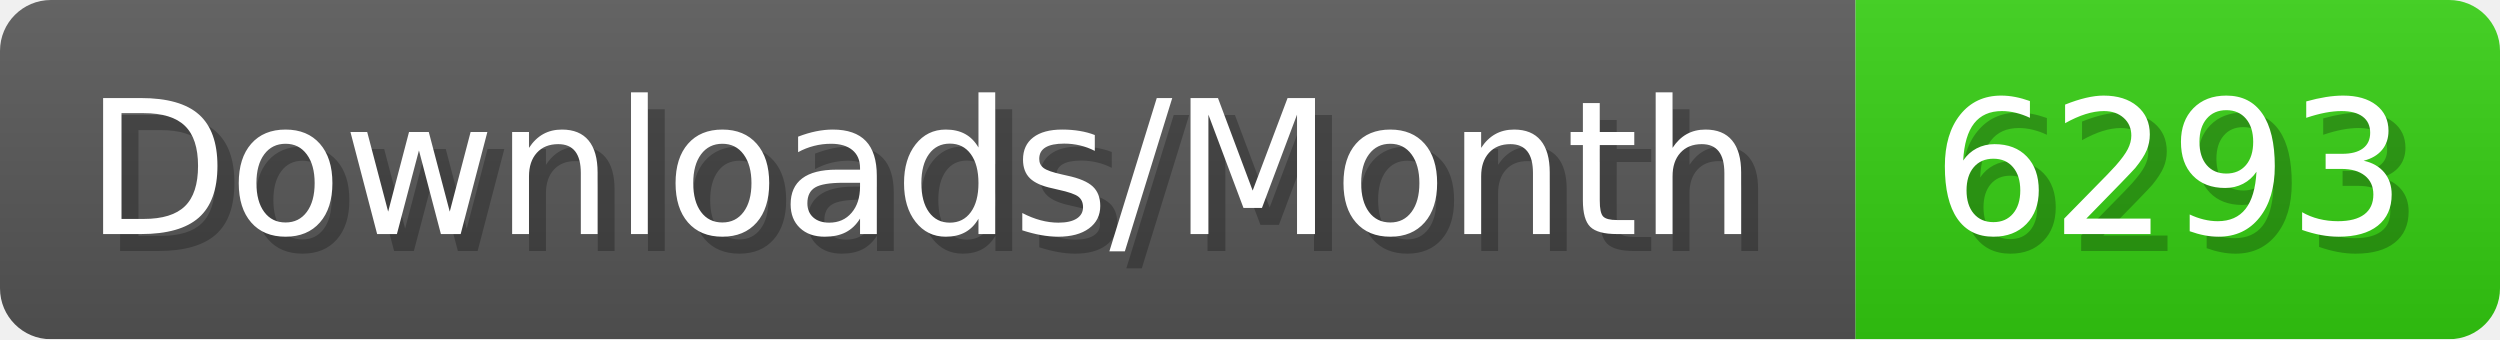
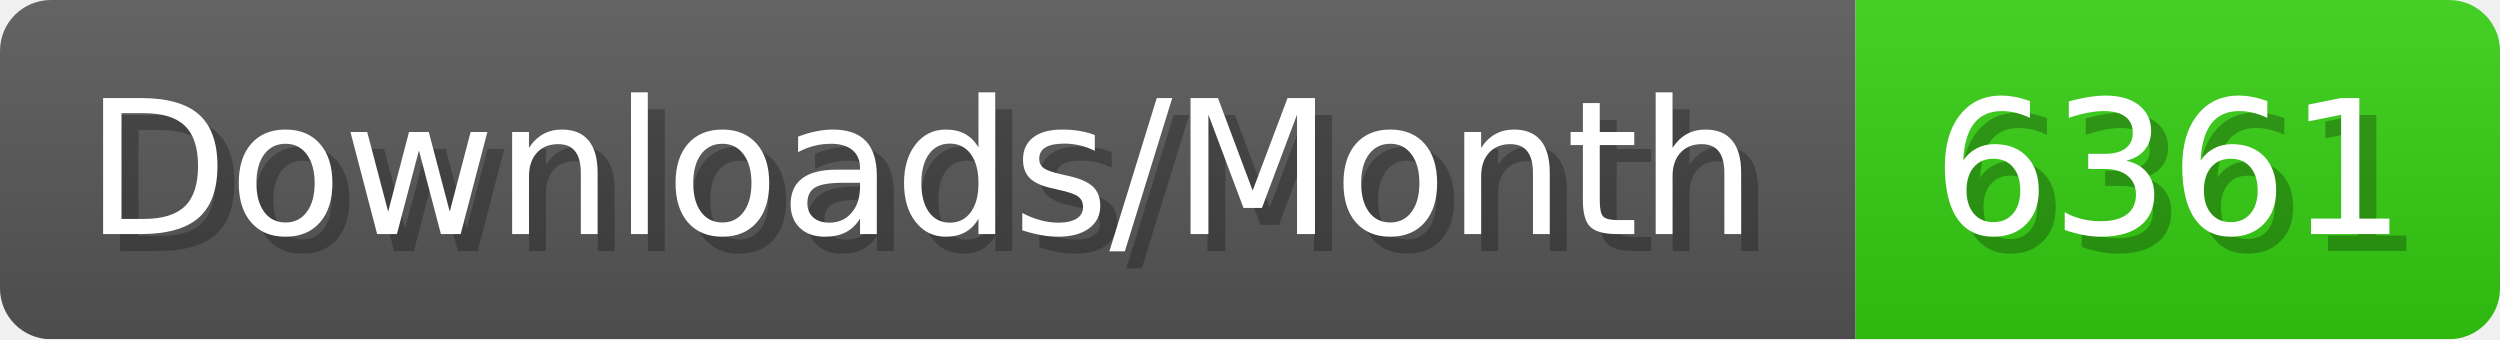
- <svg xmlns="http://www.w3.org/2000/svg" width="147.4" height="20" viewBox="0 0 1474 200" role="img" aria-label="Downloads/Month: 6293">
+ <svg xmlns="http://www.w3.org/2000/svg" width="147.4" height="20" viewBox="0 0 1474 200" role="img" aria-label="Downloads/Month: 6361">
  <linearGradient id="YlXUI" x2="0" y2="100%">
    <stop offset="0" stop-opacity=".1" stop-color="#EEE" />
    <stop offset="1" stop-opacity=".1" />
  </linearGradient>
  <mask id="JHhop">
    <rect width="1474" height="200" rx="30" fill="#FFF" />
  </mask>
  <g mask="url(#JHhop)">
    <rect width="1094" height="200" fill="#555" />
    <rect width="380" height="200" fill="#3C1" x="1094" />
    <rect width="1474" height="200" fill="url(#YlXUI)" />
  </g>
  <g aria-hidden="true" fill="#fff" text-anchor="start" font-family="Verdana,DejaVu Sans,sans-serif" font-size="110">
    <text x="60" y="148" textLength="994" fill="#000" opacity="0.25">Downloads/Month</text>
    <text x="50" y="138" textLength="994">Downloads/Month</text>
-     <text x="1149" y="148" textLength="280" fill="#000" opacity="0.25">6293</text>
-     <text x="1139" y="138" textLength="280">6293</text>
+     <text x="1149" y="148" textLength="280" fill="#000" opacity="0.25">6361</text>
+     <text x="1139" y="138" textLength="280">6361</text>
  </g>
</svg>
